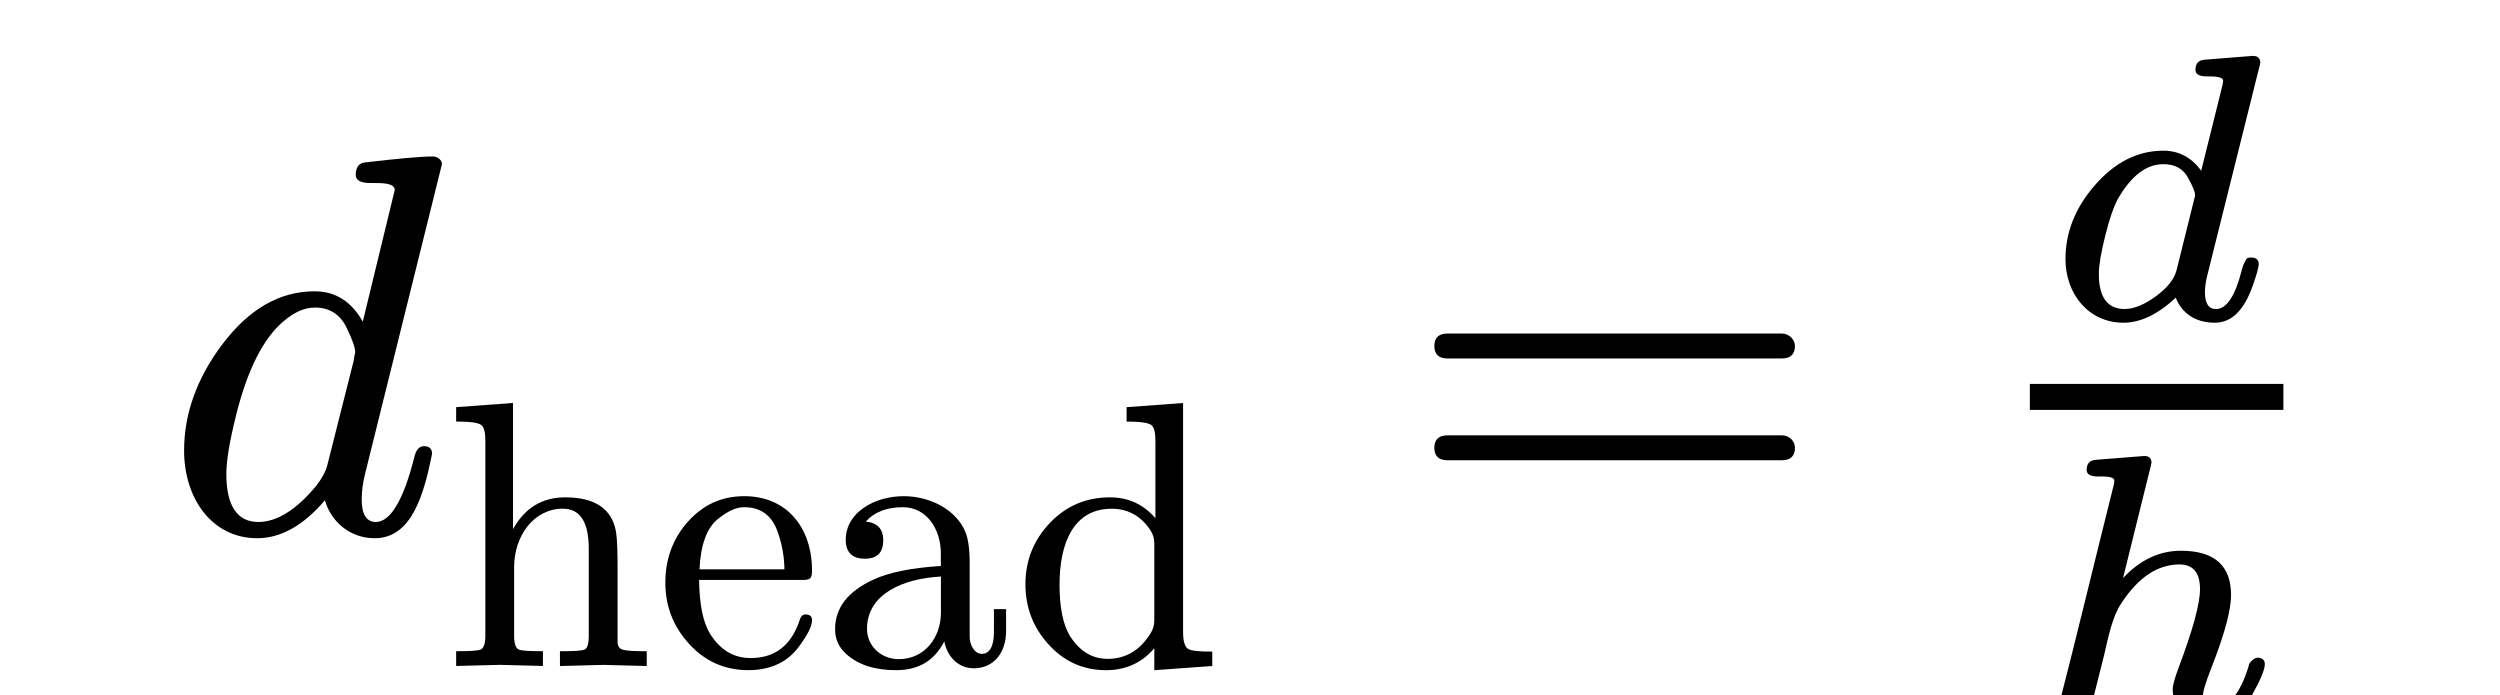
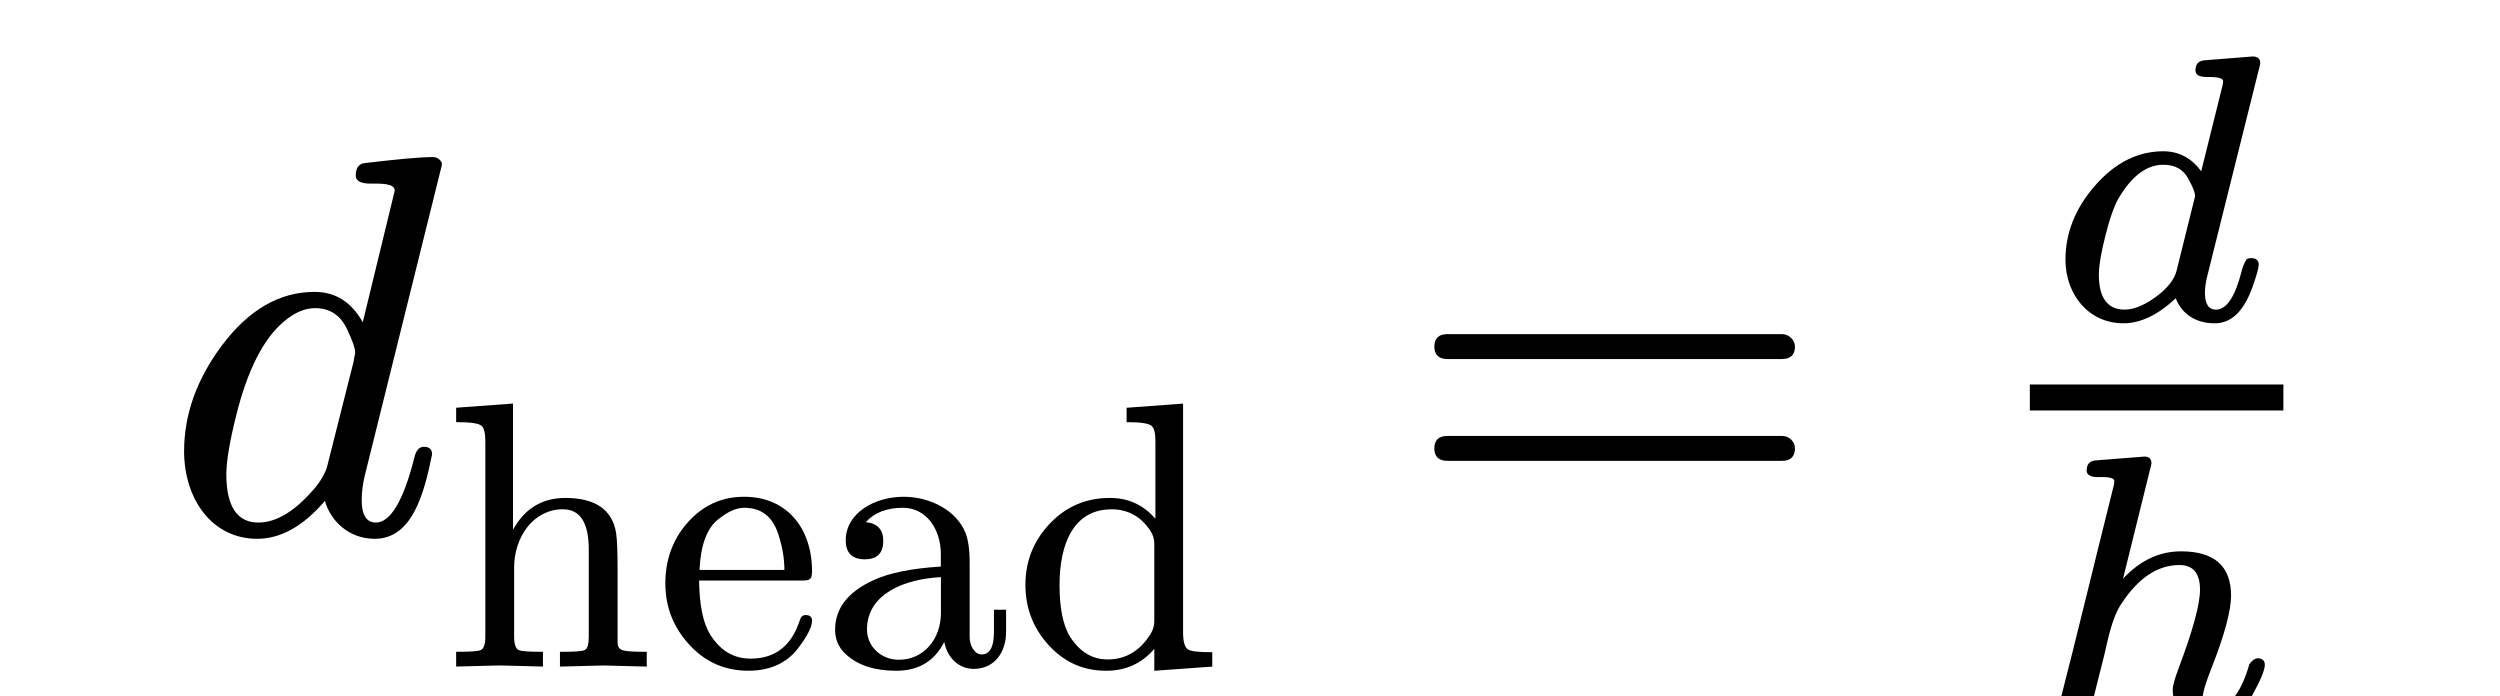
- <svg xmlns="http://www.w3.org/2000/svg" xmlns:xlink="http://www.w3.org/1999/xlink" class="typst-doc" viewBox="0 0 64.639 17.962">
+ <svg xmlns="http://www.w3.org/2000/svg" xmlns:xlink="http://www.w3.org/1999/xlink" class="typst-doc" viewBox="0 0 64.639 17.962" width="77.6" height="21.6">
  <g>
    <g class="typst-group">
      <g>
        <g class="typst-text" transform="matrix(1 0 0 -1 4.2 13.762)">
          <use xlink:href="#g670051D6A05F383C728227D3CFBA85FF" x="0" y="0" fill="#000000" fill-rule="nonzero" />
        </g>
        <g class="typst-text" transform="matrix(1 0 0 -1 11.48 17.22)">
          <use xlink:href="#gF5E2976DBAEC16E6E8D3483D32053B38" x="0" y="0" fill="#000000" fill-rule="nonzero" />
          <use xlink:href="#g434B19402973D5879E0BADD8045281B" x="5.449" y="0" fill="#000000" fill-rule="nonzero" />
          <use xlink:href="#g60900D6BAB998A22C0109DDF1B8D4CAE" x="9.8" y="0" fill="#000000" fill-rule="nonzero" />
          <use xlink:href="#gDD0265641E09AA7B9F9D5FF7A8A34365" x="14.7" y="0" fill="#000000" fill-rule="nonzero" />
        </g>
        <g class="typst-text" transform="matrix(1 0 0 -1 36.30169 13.762)">
          <use xlink:href="#g2A4084421414AE051DDEC66D9D529DF" x="0" y="0" fill="#000000" fill-rule="nonzero" />
        </g>
        <g class="typst-text" transform="matrix(1 0 0 -1 52.80598 8.246)">
          <use xlink:href="#g6ECD9161ED9B20C9334EA3076BF8B2EC" x="0" y="0" fill="#000000" fill-rule="nonzero" />
        </g>
        <g class="typst-text" transform="matrix(1 0 0 -1 52.48258 18.592)">
          <use xlink:href="#gAC7CC228C74ABDEA26A955CFF2E180C2" x="0" y="0" fill="#000000" fill-rule="nonzero" />
        </g>
        <path class="typst-shape" fill="none" stroke="#000000" stroke-width="0.672" stroke-linecap="butt" stroke-linejoin="miter" stroke-miterlimit="4" transform="matrix(1 0 0 1 52.48258 10.262)" d="M 0 0h 6.556 " />
      </g>
    </g>
  </g>
  <defs id="glyph">
    <symbol id="g670051D6A05F383C728227D3CFBA85FF" overflow="visible">
      <path d="M 0 0m 6.006 8.848 l -0.826 -3.402 c -0.294 0.518 -0.7 0.784 -1.246 0.784 c -0.91 0 -1.708 -0.462 -2.408 -1.4 c -0.644 -0.868 -0.966 -1.778 -0.966 -2.716 c 0 -1.232 0.714 -2.268 1.89 -2.268 c 0.602 0 1.19 0.322 1.75 0.98 c 0.154 -0.532 0.63 -0.98 1.288 -0.98 c 0.966 0 1.274 1.148 1.484 2.184 c 0 0.126 -0.07 0.196 -0.21 0.196 c -0.126 0 -0.21 -0.098 -0.252 -0.294 c -0.28 -1.106 -0.616 -1.666 -0.994 -1.666 c -0.238 0 -0.364 0.196 -0.364 0.574 c 0 0.21 0.028 0.434 0.084 0.658 l 1.988 8.008 v 0.056 c -0.042 0.098 -0.126 0.154 -0.238 0.154 c -0.322 0 -0.91 -0.056 -1.75 -0.154 c -0.154 -0.014 -0.238 -0.126 -0.238 -0.322 c 0 -0.14 0.126 -0.21 0.378 -0.21 c 0.266 0 0.63 0.014 0.63 -0.182 Z m -1.232 -3.584 c 0.14 -0.294 0.21 -0.49 0.21 -0.616 c -0.014 -0.056 -0.028 -0.126 -0.042 -0.224 l -0.686 -2.716 c -0.042 -0.154 -0.14 -0.322 -0.266 -0.49 c -0.518 -0.63 -1.022 -0.952 -1.512 -0.952 c -0.546 0 -0.826 0.42 -0.826 1.246 c 0 0.336 0.084 0.84 0.252 1.512 c 0.294 1.19 0.714 2.002 1.232 2.436 c 0.28 0.238 0.546 0.35 0.812 0.35 c 0.378 0 0.658 -0.182 0.826 -0.546 Z " />
    </symbol>
    <symbol id="gF5E2976DBAEC16E6E8D3483D32053B38" overflow="visible">
      <path d="M 0 0m 3.077 4.067 c 0.441 0 0.666 -0.343 0.666 -1.039 v -2.254 c 0 -0.186 -0.029 -0.304 -0.098 -0.343 c -0.069 -0.039 -0.284 -0.049 -0.647 -0.049 v -0.382 l 1.127 0.029 l 1.117 -0.029 v 0.382 c -0.314 0 -0.519 0.01 -0.617 0.039 c -0.098 0.029 -0.137 0.098 -0.137 0.206 v 1.852 c 0 0.47 -0.01 0.794 -0.039 0.98 c -0.098 0.598 -0.539 0.902 -1.313 0.902 c -0.598 0 -1.049 -0.274 -1.352 -0.823 v 3.263 l -1.47 -0.108 v -0.372 c 0.353 0 0.568 -0.029 0.647 -0.088 c 0.078 -0.059 0.108 -0.196 0.108 -0.421 v -5.037 c 0 -0.186 -0.039 -0.304 -0.108 -0.343 c -0.069 -0.039 -0.284 -0.049 -0.647 -0.049 v -0.382 l 1.127 0.029 l 1.117 -0.029 v 0.382 c -0.363 0 -0.568 0.01 -0.637 0.049 c -0.069 0.039 -0.108 0.157 -0.108 0.343 v 1.784 c 0 0.794 0.5 1.509 1.264 1.509 Z " />
    </symbol>
    <symbol id="g434B19402973D5879E0BADD8045281B" overflow="visible">
      <path d="M 0 0m 4.067 2.46 c 0 1.127 -0.657 1.931 -1.754 1.931 c -0.588 0 -1.078 -0.225 -1.48 -0.686 c -0.372 -0.431 -0.559 -0.951 -0.559 -1.548 c 0 -0.617 0.206 -1.137 0.617 -1.588 c 0.412 -0.451 0.921 -0.676 1.529 -0.676 c 0.559 0 0.99 0.196 1.284 0.578 c 0.245 0.323 0.363 0.559 0.363 0.715 c 0 0.098 -0.059 0.147 -0.167 0.147 c -0.078 0 -0.127 -0.049 -0.157 -0.157 c -0.216 -0.647 -0.637 -0.97 -1.264 -0.97 c -0.441 0 -0.784 0.206 -1.049 0.627 c -0.186 0.304 -0.274 0.764 -0.284 1.392 h 2.646 c 0.216 0 0.274 0.02 0.274 0.235 Z m -0.872 0.96 c 0.108 -0.323 0.157 -0.637 0.157 -0.921 h -2.195 c 0.029 0.647 0.196 1.088 0.49 1.313 c 0.245 0.196 0.461 0.294 0.666 0.294 c 0.441 0 0.735 -0.225 0.882 -0.686 Z " />
    </symbol>
    <symbol id="g60900D6BAB998A22C0109DDF1B8D4CAE" overflow="visible">
      <path d="M 0 0m 4.733 0.892 v 0.578 h -0.314 v -0.578 c 0 -0.382 -0.108 -0.578 -0.314 -0.578 c -0.196 0 -0.314 0.245 -0.314 0.441 v 1.931 c 0 0.343 -0.039 0.598 -0.108 0.774 c -0.235 0.578 -0.911 0.931 -1.597 0.931 c -0.755 0 -1.499 -0.421 -1.499 -1.127 c 0 -0.323 0.167 -0.49 0.49 -0.49 c 0.323 0 0.48 0.157 0.48 0.48 c 0 0.284 -0.147 0.451 -0.451 0.48 c 0.216 0.245 0.539 0.372 0.96 0.372 c 0.608 0 0.98 -0.559 0.98 -1.196 v -0.323 c -0.764 -0.049 -1.343 -0.167 -1.744 -0.353 c -0.657 -0.304 -0.99 -0.725 -0.99 -1.284 c 0 -0.255 0.098 -0.47 0.284 -0.637 c 0.314 -0.284 0.745 -0.421 1.294 -0.421 c 0.578 0 0.99 0.245 1.245 0.745 c 0.069 -0.372 0.343 -0.696 0.764 -0.696 c 0.519 0 0.833 0.412 0.833 0.951 Z m -2.773 -0.715 c -0.451 0 -0.823 0.333 -0.823 0.784 c 0 0.911 0.951 1.303 1.911 1.352 v -0.931 c 0 -0.657 -0.431 -1.205 -1.088 -1.205 Z " />
    </symbol>
    <symbol id="gDD0265641E09AA7B9F9D5FF7A8A34365" overflow="visible">
      <path d="M 0 0m 3.665 -0.108 l 1.499 0.108 v 0.372 c -0.353 0 -0.559 0.02 -0.637 0.078 c -0.078 0.059 -0.118 0.206 -0.118 0.431 v 5.919 l -1.46 -0.108 v -0.372 c 0.343 0 0.559 -0.029 0.637 -0.088 c 0.078 -0.059 0.108 -0.196 0.108 -0.421 v -1.989 c -0.314 0.363 -0.706 0.539 -1.176 0.539 c -0.608 0 -1.127 -0.216 -1.548 -0.657 c -0.421 -0.441 -0.637 -0.97 -0.637 -1.588 c 0 -0.598 0.196 -1.117 0.598 -1.558 c 0.402 -0.441 0.892 -0.666 1.49 -0.666 c 0.5 0 0.921 0.186 1.245 0.568 Z m -1.107 4.175 c 0.421 0 0.764 -0.186 1.009 -0.559 c 0.069 -0.108 0.098 -0.216 0.098 -0.343 v -1.98 c 0 -0.127 -0.029 -0.235 -0.098 -0.343 c -0.274 -0.441 -0.647 -0.657 -1.107 -0.657 c -0.402 0 -0.725 0.196 -0.98 0.598 c -0.176 0.294 -0.265 0.735 -0.265 1.323 c 0 1.068 0.363 1.96 1.343 1.96 Z " />
    </symbol>
    <symbol id="g2A4084421414AE051DDEC66D9D529DF" overflow="visible">
      <path d="M 0 0m 9.772 5.138 h -8.652 c -0.224 0 -0.336 -0.112 -0.336 -0.322 c 0 -0.21 0.112 -0.322 0.336 -0.322 h 8.652 c 0.224 0 0.336 0.112 0.336 0.322 c 0 0.168 -0.154 0.322 -0.336 0.322 Z m 0 -2.632 h -8.652 c -0.224 0 -0.336 -0.112 -0.336 -0.322 c 0 -0.21 0.112 -0.322 0.336 -0.322 h 8.652 c 0.224 0 0.336 0.112 0.336 0.322 c 0 0.182 -0.154 0.322 -0.336 0.322 Z " />
    </symbol>
    <symbol id="g6ECD9161ED9B20C9334EA3076BF8B2EC" overflow="visible">
      <path d="M 0 0m 4.675 6.164 c 0 -0.039 -0.01 -0.108 -0.039 -0.206 l -0.529 -2.127 c -0.245 0.343 -0.578 0.519 -0.98 0.519 c -0.666 0 -1.264 -0.304 -1.784 -0.911 c -0.5 -0.578 -0.745 -1.215 -0.745 -1.891 c 0 -0.902 0.598 -1.646 1.499 -1.646 c 0.441 0 0.892 0.216 1.352 0.647 c 0.157 -0.402 0.51 -0.647 1.009 -0.647 c 0.431 0 0.755 0.314 0.98 0.951 c 0.108 0.304 0.157 0.49 0.157 0.568 c 0 0.108 -0.069 0.167 -0.196 0.167 c -0.049 0 -0.088 -0.01 -0.118 -0.029 c -0.069 -0.118 -0.108 -0.216 -0.127 -0.304 c -0.167 -0.666 -0.392 -1 -0.666 -1 c -0.186 0 -0.284 0.147 -0.284 0.431 c 0 0.127 0.02 0.265 0.049 0.392 l 1.343 5.38 c 0.01 0.02 0.02 0.078 0.039 0.167 c 0 0.118 -0.069 0.176 -0.196 0.176 l -1.235 -0.098 c -0.167 -0.01 -0.245 -0.098 -0.245 -0.265 c 0 -0.108 0.098 -0.167 0.284 -0.167 c 0.167 0 0.431 0 0.431 -0.108 Z m -0.902 -2.528 c 0.118 -0.206 0.176 -0.353 0.176 -0.441 c 0 -0.01 0 -0.029 -0.01 -0.049 l -0.47 -1.891 c -0.059 -0.225 -0.235 -0.451 -0.529 -0.666 c -0.294 -0.216 -0.568 -0.333 -0.813 -0.333 c -0.441 0 -0.666 0.304 -0.666 0.902 c 0 0.235 0.059 0.568 0.167 1 c 0.108 0.431 0.216 0.745 0.323 0.941 c 0.343 0.598 0.735 0.902 1.176 0.902 c 0.304 0 0.519 -0.118 0.647 -0.363 Z " />
    </symbol>
    <symbol id="gAC7CC228C74ABDEA26A955CFF2E180C2" overflow="visible">
      <path d="M 0 0m 2.185 6.164 c 0 -0.039 -0.01 -0.108 -0.039 -0.206 c -0.47 -1.872 -0.921 -3.763 -1.401 -5.625 c -0.01 -0.039 -0.01 -0.069 -0.01 -0.078 c 0 -0.235 0.118 -0.353 0.363 -0.353 c 0.294 0 0.412 0.186 0.5 0.47 l 0.323 1.284 c 0.108 0.47 0.216 1 0.441 1.333 c 0.441 0.676 0.941 1.009 1.509 1.009 c 0.353 0 0.529 -0.216 0.529 -0.637 c 0 -0.382 -0.186 -1.058 -0.559 -2.048 c -0.098 -0.265 -0.147 -0.441 -0.147 -0.539 c 0 -0.529 0.421 -0.872 0.951 -0.872 c 0.461 0 0.833 0.235 1.098 0.715 c 0.225 0.402 0.333 0.666 0.333 0.804 c 0 0.108 -0.069 0.167 -0.196 0.167 c -0.069 -0.01 -0.137 -0.059 -0.206 -0.157 c -0.01 -0.01 -0.01 -0.029 -0.01 -0.039 c -0.225 -0.755 -0.549 -1.137 -0.99 -1.137 c -0.137 0 -0.206 0.098 -0.206 0.294 c 0 0.147 0.078 0.402 0.225 0.774 c 0.343 0.872 0.51 1.499 0.51 1.882 c 0 0.764 -0.431 1.147 -1.294 1.147 c -0.559 0 -1.058 -0.235 -1.499 -0.706 l 0.696 2.813 c 0.01 0.02 0.02 0.078 0.039 0.167 c 0 0.118 -0.059 0.176 -0.186 0.176 l -1.245 -0.098 c -0.167 -0.01 -0.245 -0.098 -0.245 -0.265 c 0 -0.108 0.098 -0.167 0.284 -0.167 c 0.176 0 0.431 0.01 0.431 -0.108 Z " />
    </symbol>
  </defs>
</svg>
